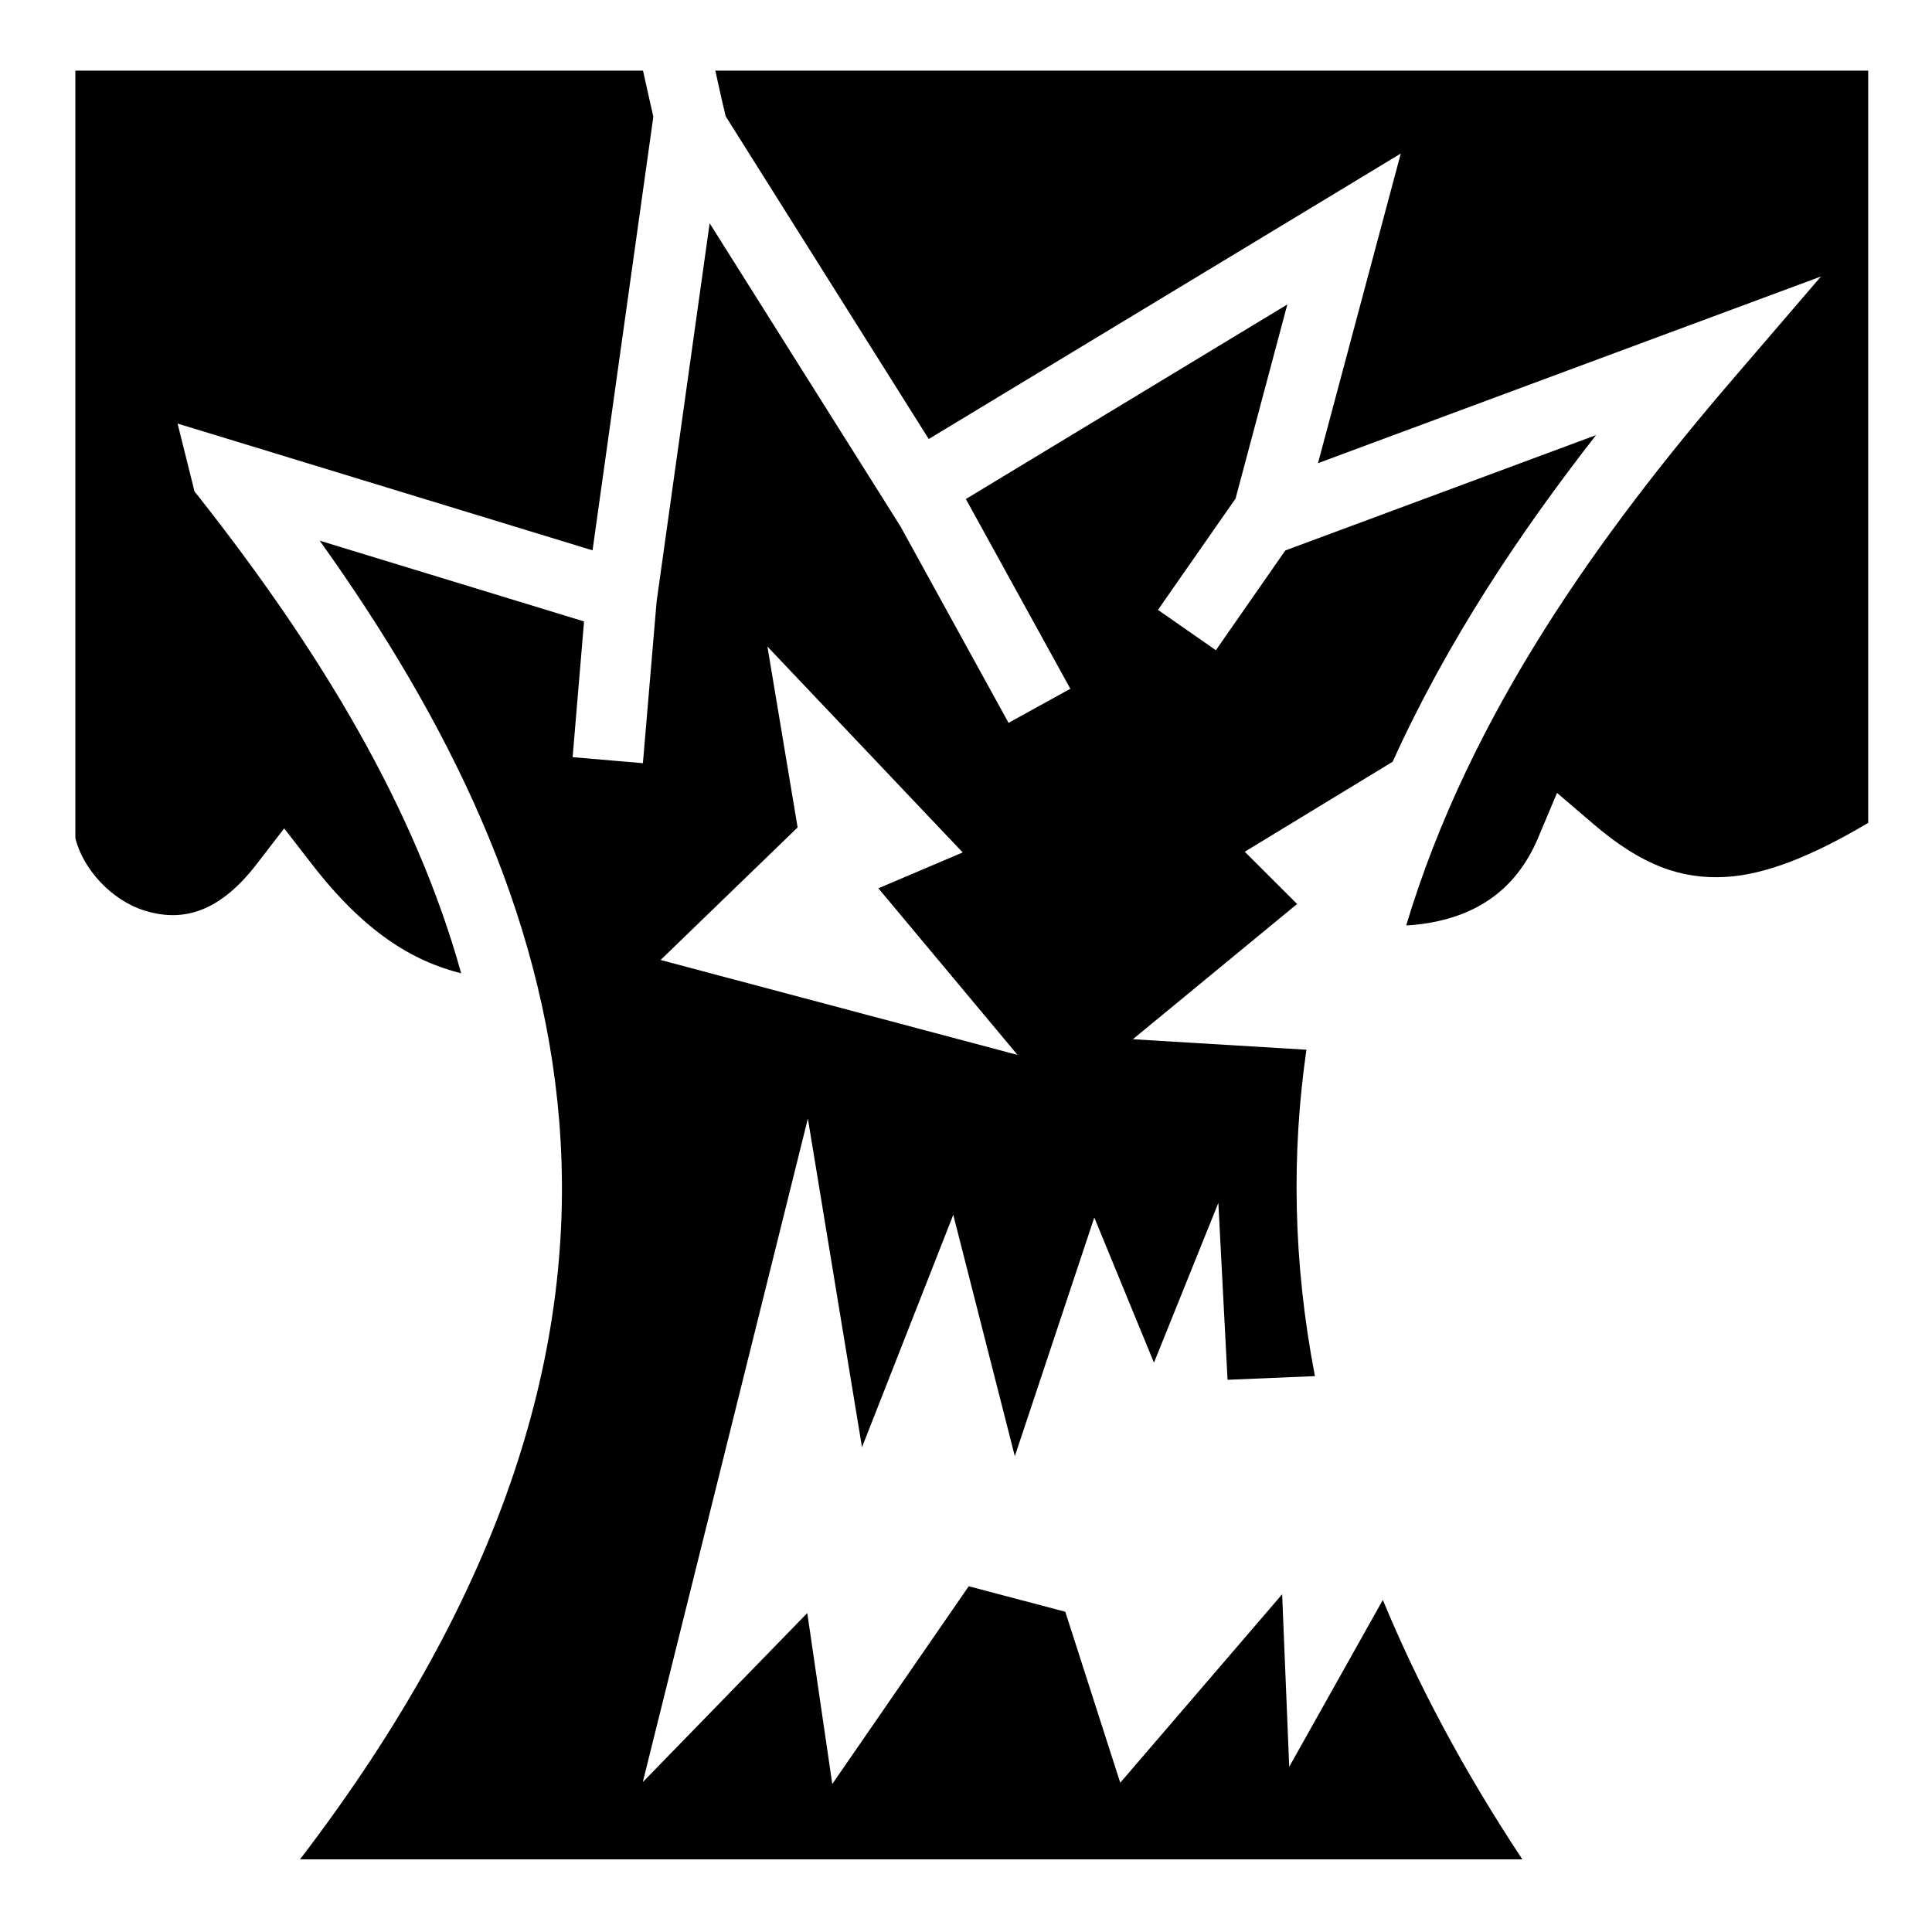
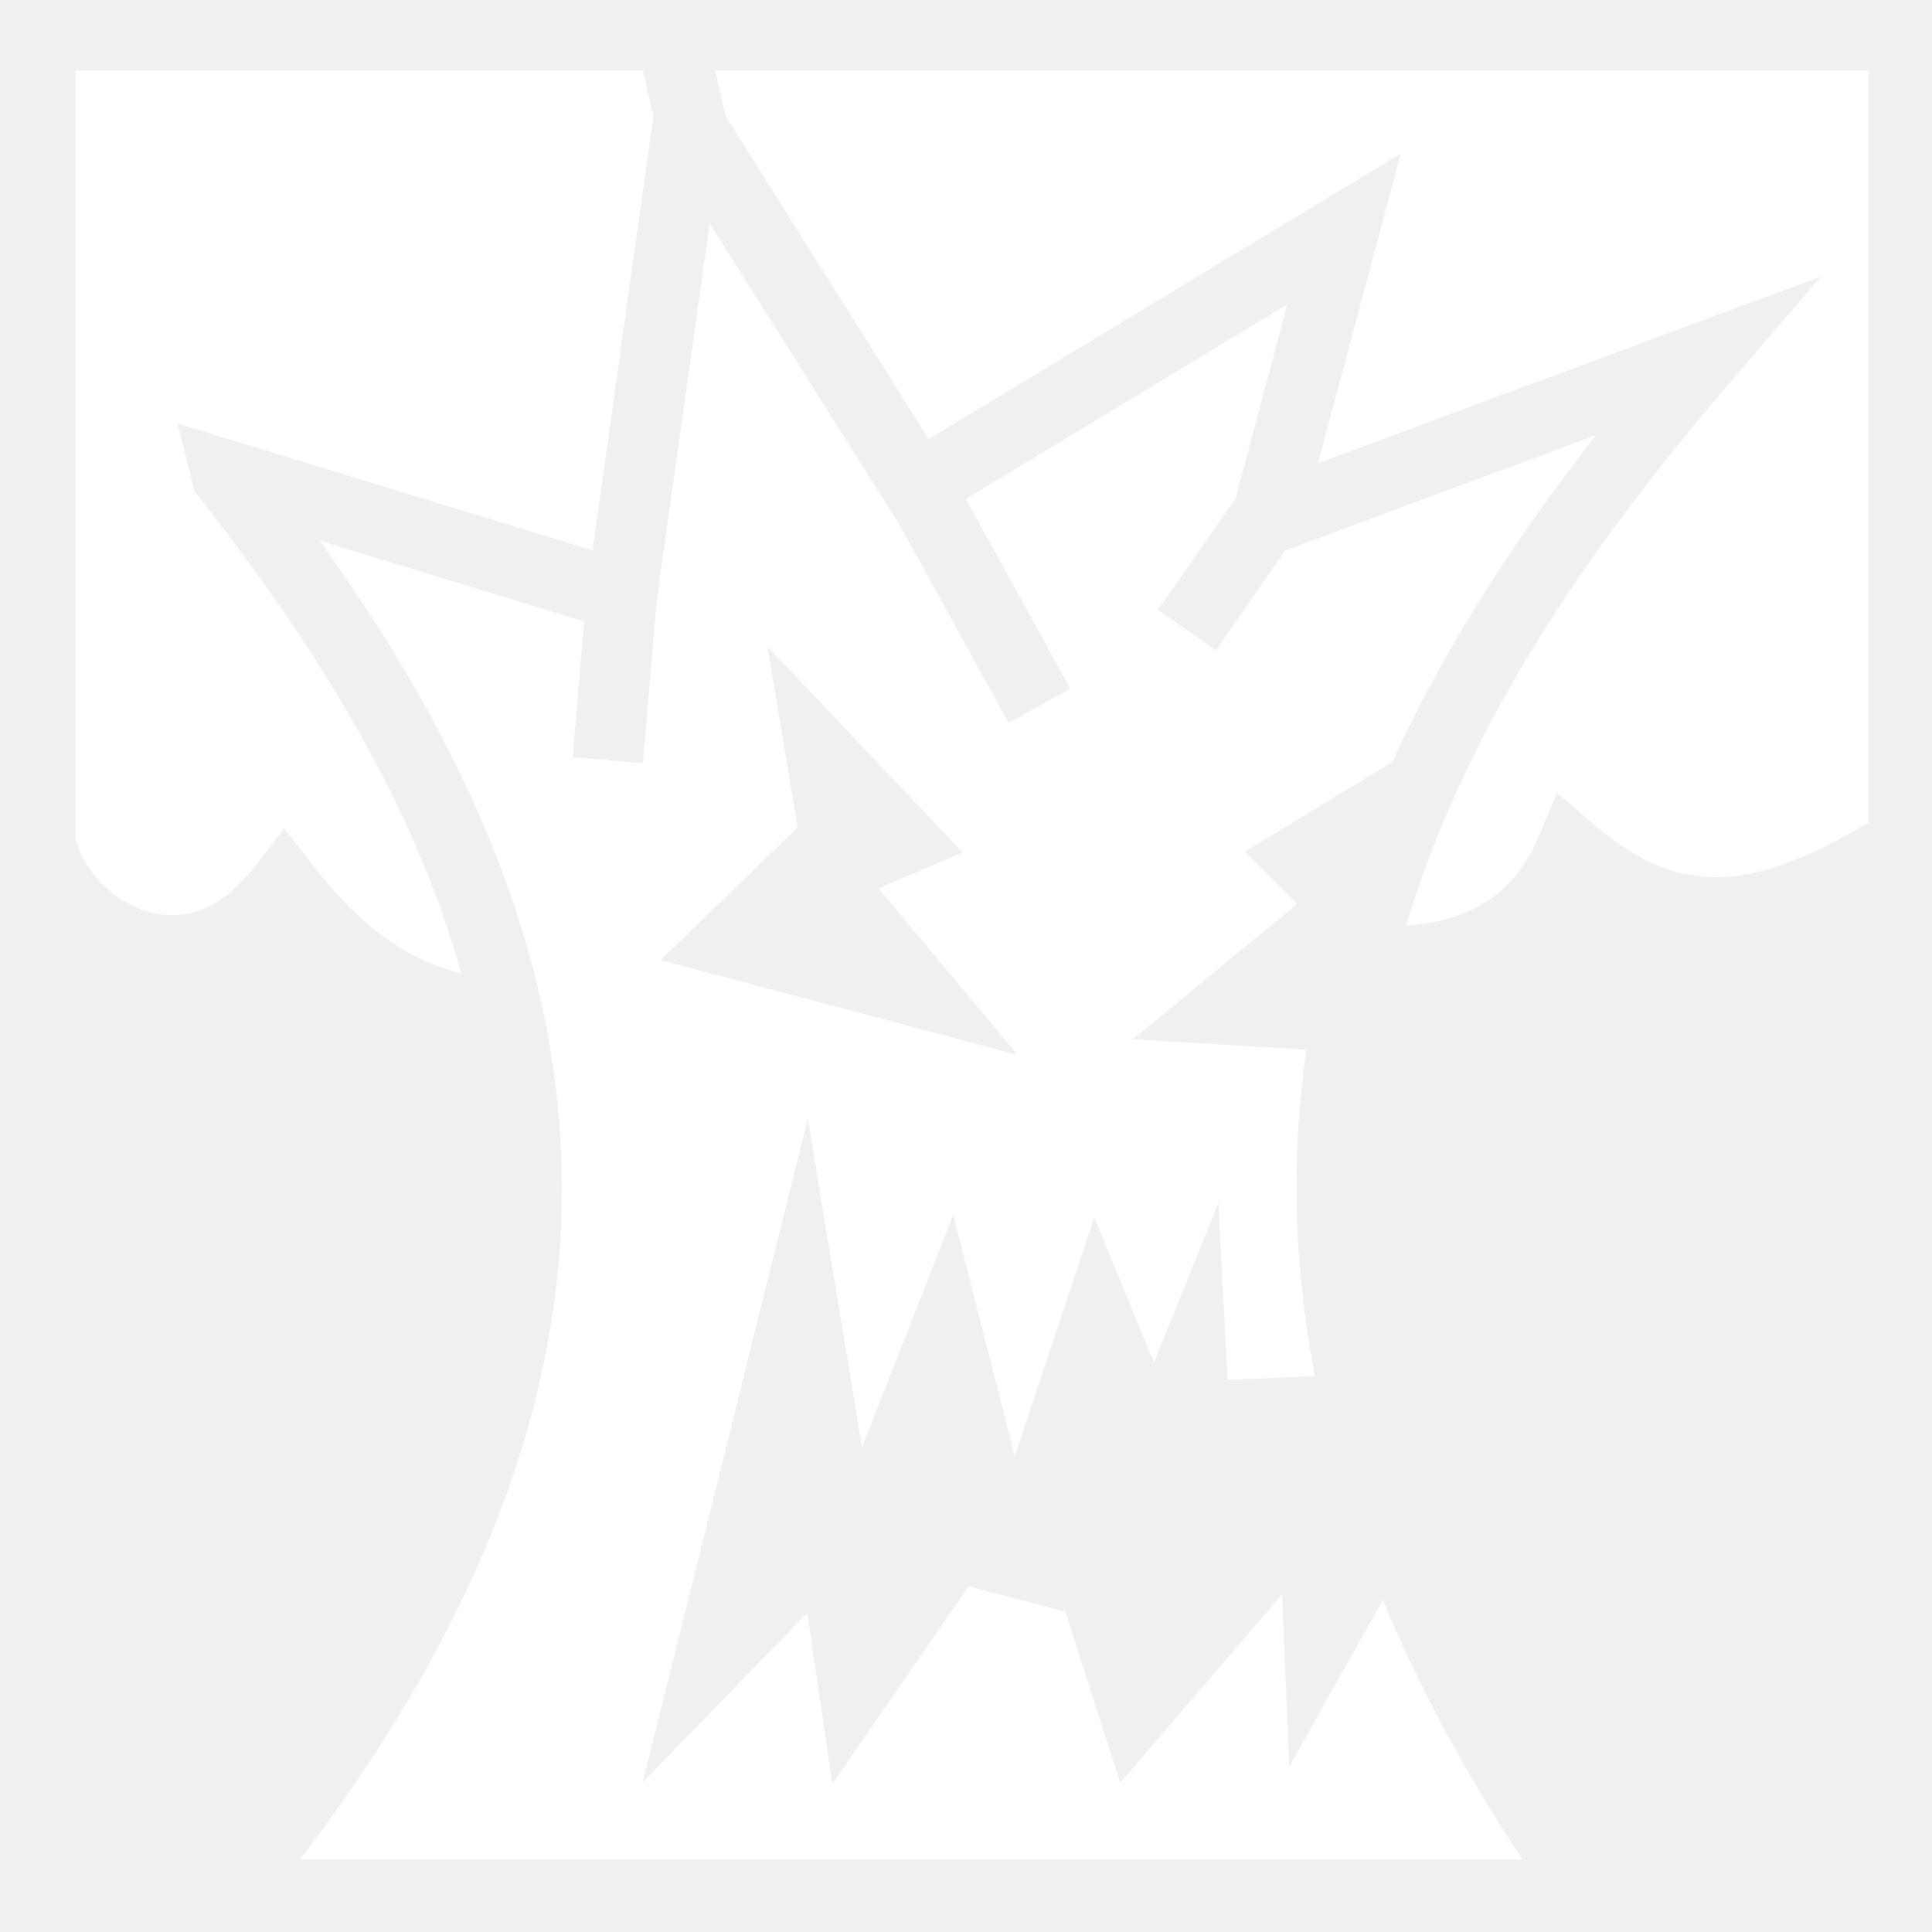
<svg xmlns="http://www.w3.org/2000/svg" viewBox="0 0 512 512">
-   <path fill="#fff" d="M0 0h512v512H0z" />
-   <path fill="#000" d="M19.97 18.72v203.374c1.97 8.137 9.515 16.478 18.343 19.22 9.033 2.803 19.03 1.506 29.624-12.22l7.376-9.563 7.406 9.564c13.88 17.906 26.524 25.565 39.5 28.844-12.174-43.782-37.342-85.398-69.44-126.157l-1.25-1.56-.468-1.94-4-16.03 15.782 4.813 94.187 28.78L173.095 31.25l.03-.313c-.025-.113-.035-.23-.06-.343-1.01-4.396-1.874-8.33-2.658-11.875H19.97zm169.593 0c.578 2.59 1.065 4.87 1.718 7.718.34 1.476.69 2.91 1.032 4.375l53.813 85.53 105.22-63.624 19.874-12.032-6 22.437-15.94 59.625 99.408-36.906 33.875-12.563-23.532 27.407c-34.498 40.204-69.485 88.29-86.374 144.563a51.168 51.168 0 0 0 3.375-.28c13.968-1.688 25.42-8.223 31.626-23.032l4.97-11.813 9.718 8.313c12.73 10.89 23.158 14.587 34.812 13.968 10.603-.563 23.034-5.48 37.938-14.344V18.72H189.563zm-1.5 40.436L174.03 159.25l-.03.28-3.625 42.72-18.625-1.594 3.03-35.97-70.06-21.405c34.196 47.813 58.943 98.312 63.468 153.657 4.905 60.013-14.372 124.86-68.688 195.813h323.938c-15.638-23.64-27.798-46.566-36.97-68.75l-24.812 44.22-1.875-45.72-42.905 49.938-14.563-45.313-25.593-6.75-36.158 52.406-6.625-45.31-43.593 44.81 43.75-175.842 14.344 87.093 24.187-61.592 16.313 63.968L290 322.656l15.813 38.47 17.062-42.345 2.438 46.876 23.156-.97c-5.878-30.507-6.18-59.377-2.25-86.498l-46-2.782 43.53-35.844-13.875-13.843 39.188-23.845c14.53-32.037 33.787-60.806 53.906-86.563l-82.345 30.563-18.406 26.438-15.345-10.688 20.563-29.5 13.718-51.438-85.187 51.563 27.686 50.28-16.375 9.032-28.592-51.968-3.47-5.53-47.155-74.908zm15.312 112.188 51.75 54.562-22.344 9.5 36.876 44.156-94.594-25.156 36.313-35.125-8-47.936z" />
+   <path fill="#ffffff" d="M19.97 18.72v203.374c1.97 8.137 9.515 16.478 18.343 19.22 9.033 2.803 19.03 1.506 29.624-12.22l7.376-9.563 7.406 9.564c13.88 17.906 26.524 25.565 39.5 28.844-12.174-43.782-37.342-85.398-69.44-126.157l-1.25-1.56-.468-1.94-4-16.03 15.782 4.813 94.187 28.78L173.095 31.25l.03-.313c-.025-.113-.035-.23-.06-.343-1.01-4.396-1.874-8.33-2.658-11.875H19.97zm169.593 0c.578 2.59 1.065 4.87 1.718 7.718.34 1.476.69 2.91 1.032 4.375l53.813 85.53 105.22-63.624 19.874-12.032-6 22.437-15.94 59.625 99.408-36.906 33.875-12.563-23.532 27.407c-34.498 40.204-69.485 88.29-86.374 144.563a51.168 51.168 0 0 0 3.375-.28c13.968-1.688 25.42-8.223 31.626-23.032l4.97-11.813 9.718 8.313c12.73 10.89 23.158 14.587 34.812 13.968 10.603-.563 23.034-5.48 37.938-14.344V18.72H189.563zm-1.5 40.436L174.03 159.25l-.03.28-3.625 42.72-18.625-1.594 3.03-35.97-70.06-21.405c34.196 47.813 58.943 98.312 63.468 153.657 4.905 60.013-14.372 124.86-68.688 195.813h323.938c-15.638-23.64-27.798-46.566-36.97-68.75l-24.812 44.22-1.875-45.72-42.905 49.938-14.563-45.313-25.593-6.75-36.158 52.406-6.625-45.31-43.593 44.81 43.75-175.842 14.344 87.093 24.187-61.592 16.313 63.968L290 322.656l15.813 38.47 17.062-42.345 2.438 46.876 23.156-.97c-5.878-30.507-6.18-59.377-2.25-86.498l-46-2.782 43.53-35.844-13.875-13.843 39.188-23.845c14.53-32.037 33.787-60.806 53.906-86.563l-82.345 30.563-18.406 26.438-15.345-10.688 20.563-29.5 13.718-51.438-85.187 51.563 27.686 50.28-16.375 9.032-28.592-51.968-3.47-5.53-47.155-74.908zm15.312 112.188 51.75 54.562-22.344 9.5 36.876 44.156-94.594-25.156 36.313-35.125-8-47.936z" />
</svg>
